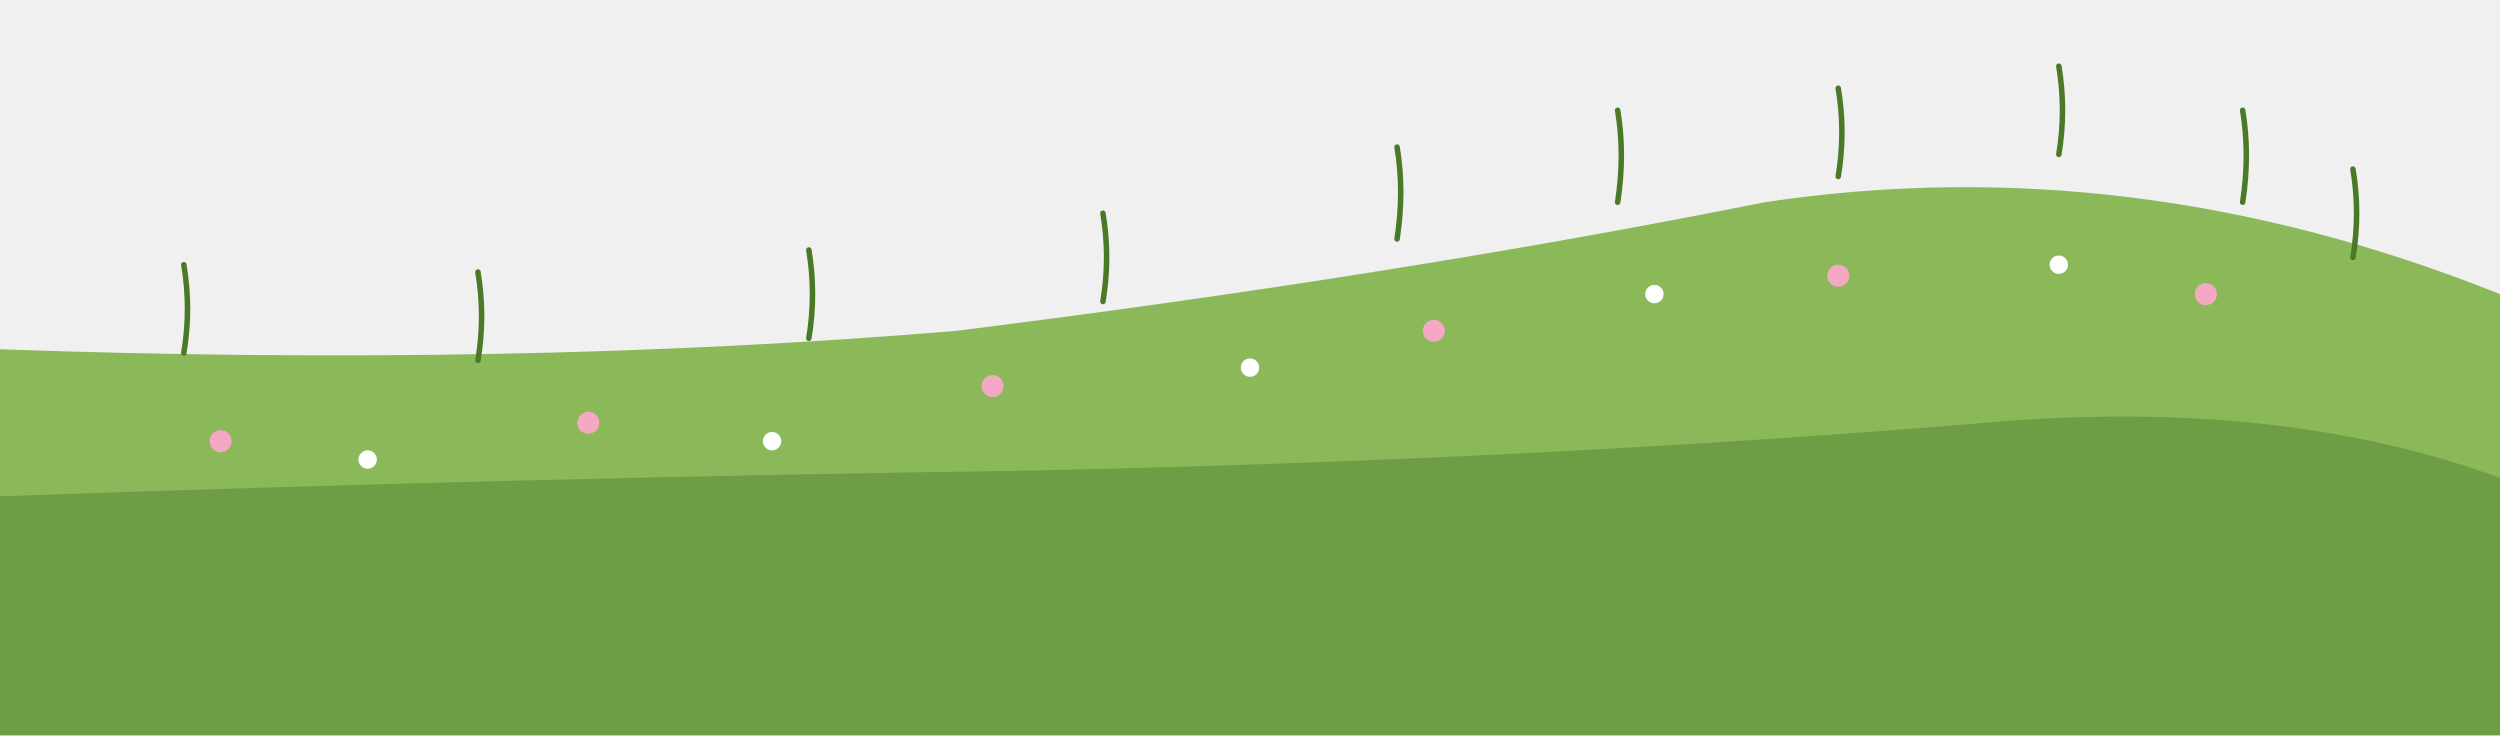
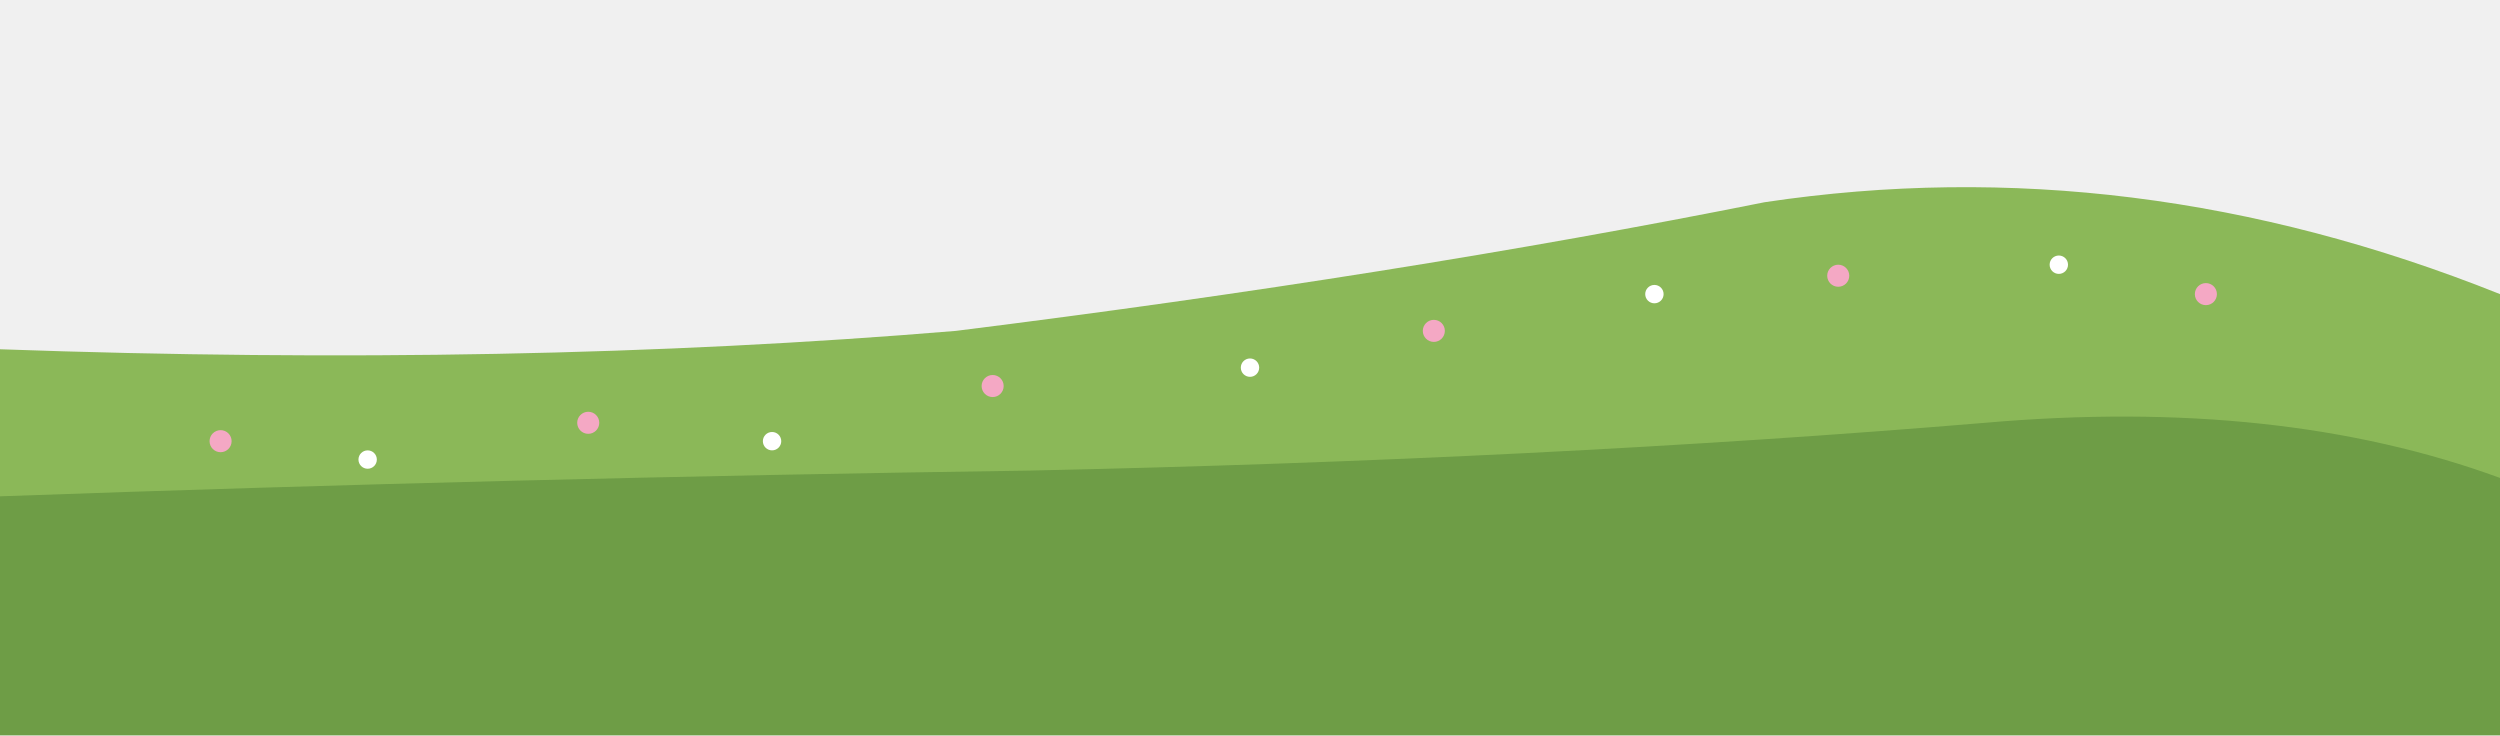
<svg xmlns="http://www.w3.org/2000/svg" width="100%" viewBox="0 0 680 200">
  <path d="M 0 95 Q 140 100 260 90 Q 380 75 480 55 Q 580 40 680 80 L 680 200 L 0 200 Z" fill="#8bb858" />
  <path d="M 0 135 Q 140 130 280 128 Q 420 125 540 115 Q 620 108 680 130 L 680 200 L 0 200 Z" fill="#5a8a3a" opacity="0.6" />
-   <g stroke="#4a7a28" stroke-width="1.5" fill="none" stroke-linecap="round">
-     <path d="M 50 96 Q 52 84 50 72" />
-     <path d="M 130 98 Q 132 86 130 74" />
-     <path d="M 220 92 Q 222 80 220 68" />
-     <path d="M 300 82 Q 302 70 300 58" />
-     <path d="M 380 65 Q 382 52 380 40" />
-     <path d="M 440 55 Q 442 42 440 30" />
-     <path d="M 500 48 Q 502 36 500 24" />
-     <path d="M 560 42 Q 562 30 560 18" />
-     <path d="M 610 55 Q 612 42 610 30" />
-     <path d="M 640 70 Q 642 58 640 46" />
-   </g>
  <g fill="#f4a8c4">
    <circle cx="60" cy="120" r="3" />
    <circle cx="160" cy="115" r="3" />
    <circle cx="270" cy="105" r="3" />
    <circle cx="390" cy="90" r="3" />
    <circle cx="500" cy="75" r="3" />
    <circle cx="600" cy="80" r="3" />
  </g>
  <g fill="#ffffff">
    <circle cx="100" cy="125" r="2.5" />
    <circle cx="210" cy="120" r="2.5" />
    <circle cx="340" cy="100" r="2.5" />
    <circle cx="450" cy="80" r="2.5" />
    <circle cx="560" cy="72" r="2.5" />
  </g>
</svg>
